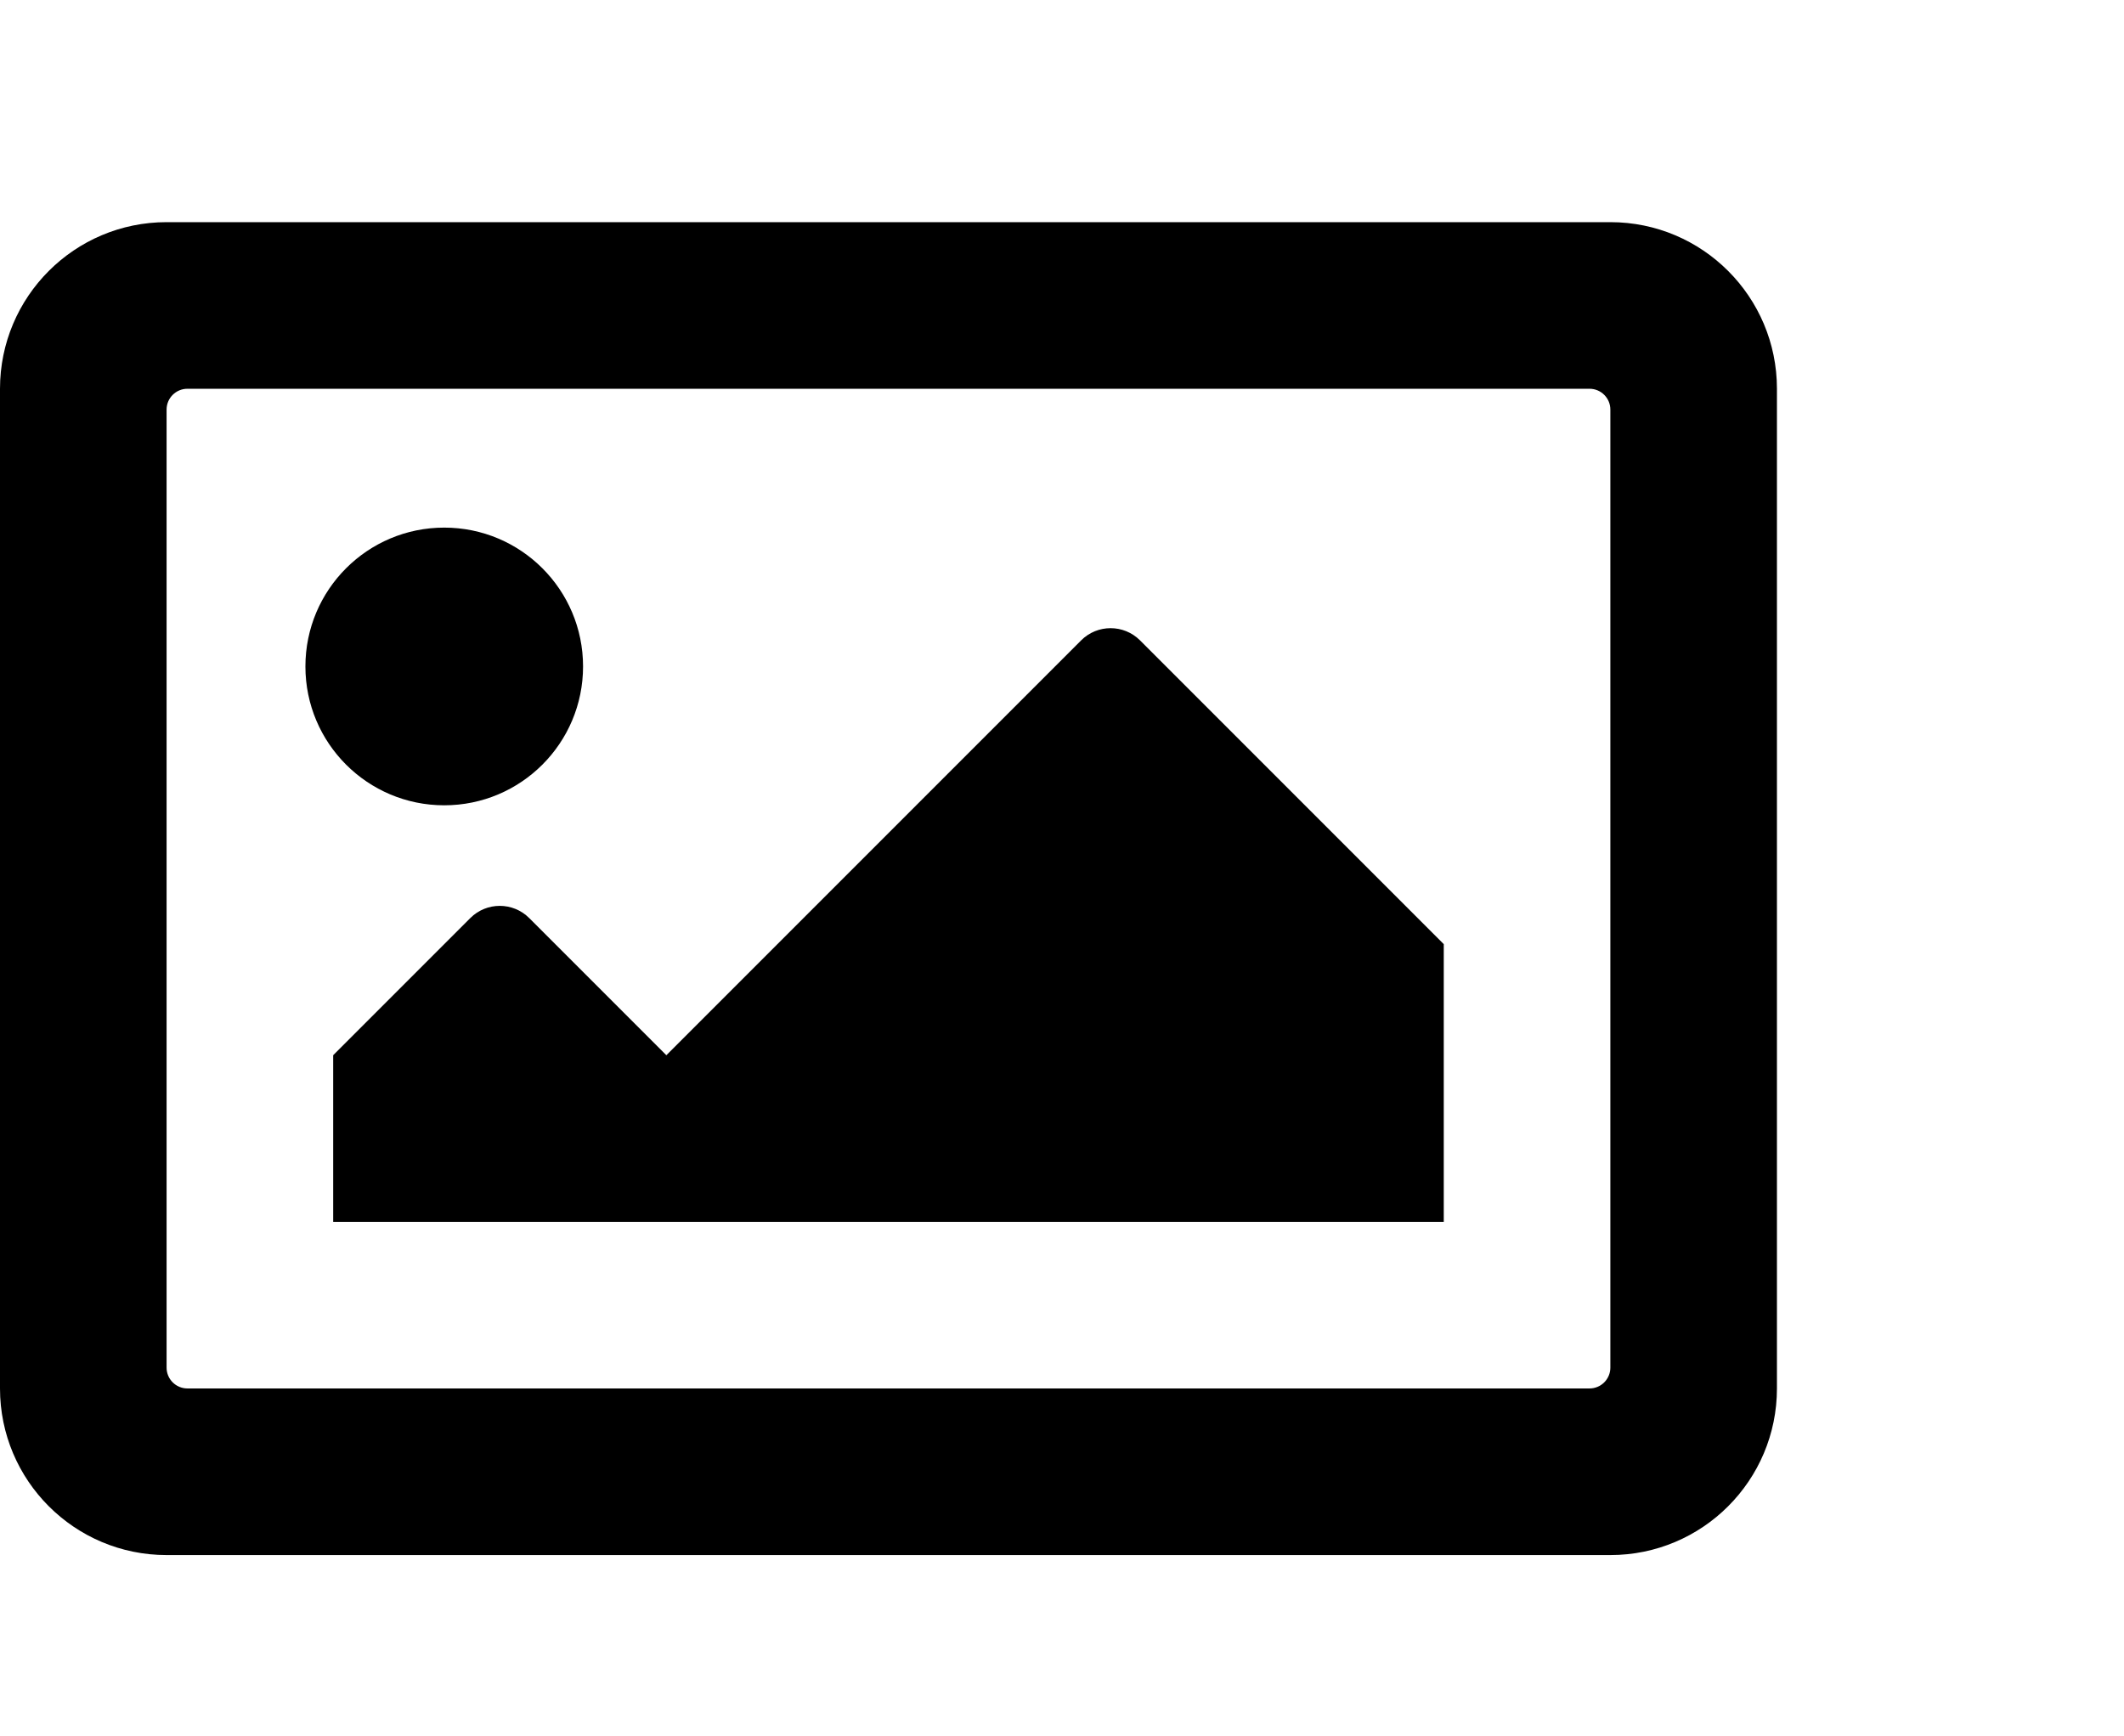
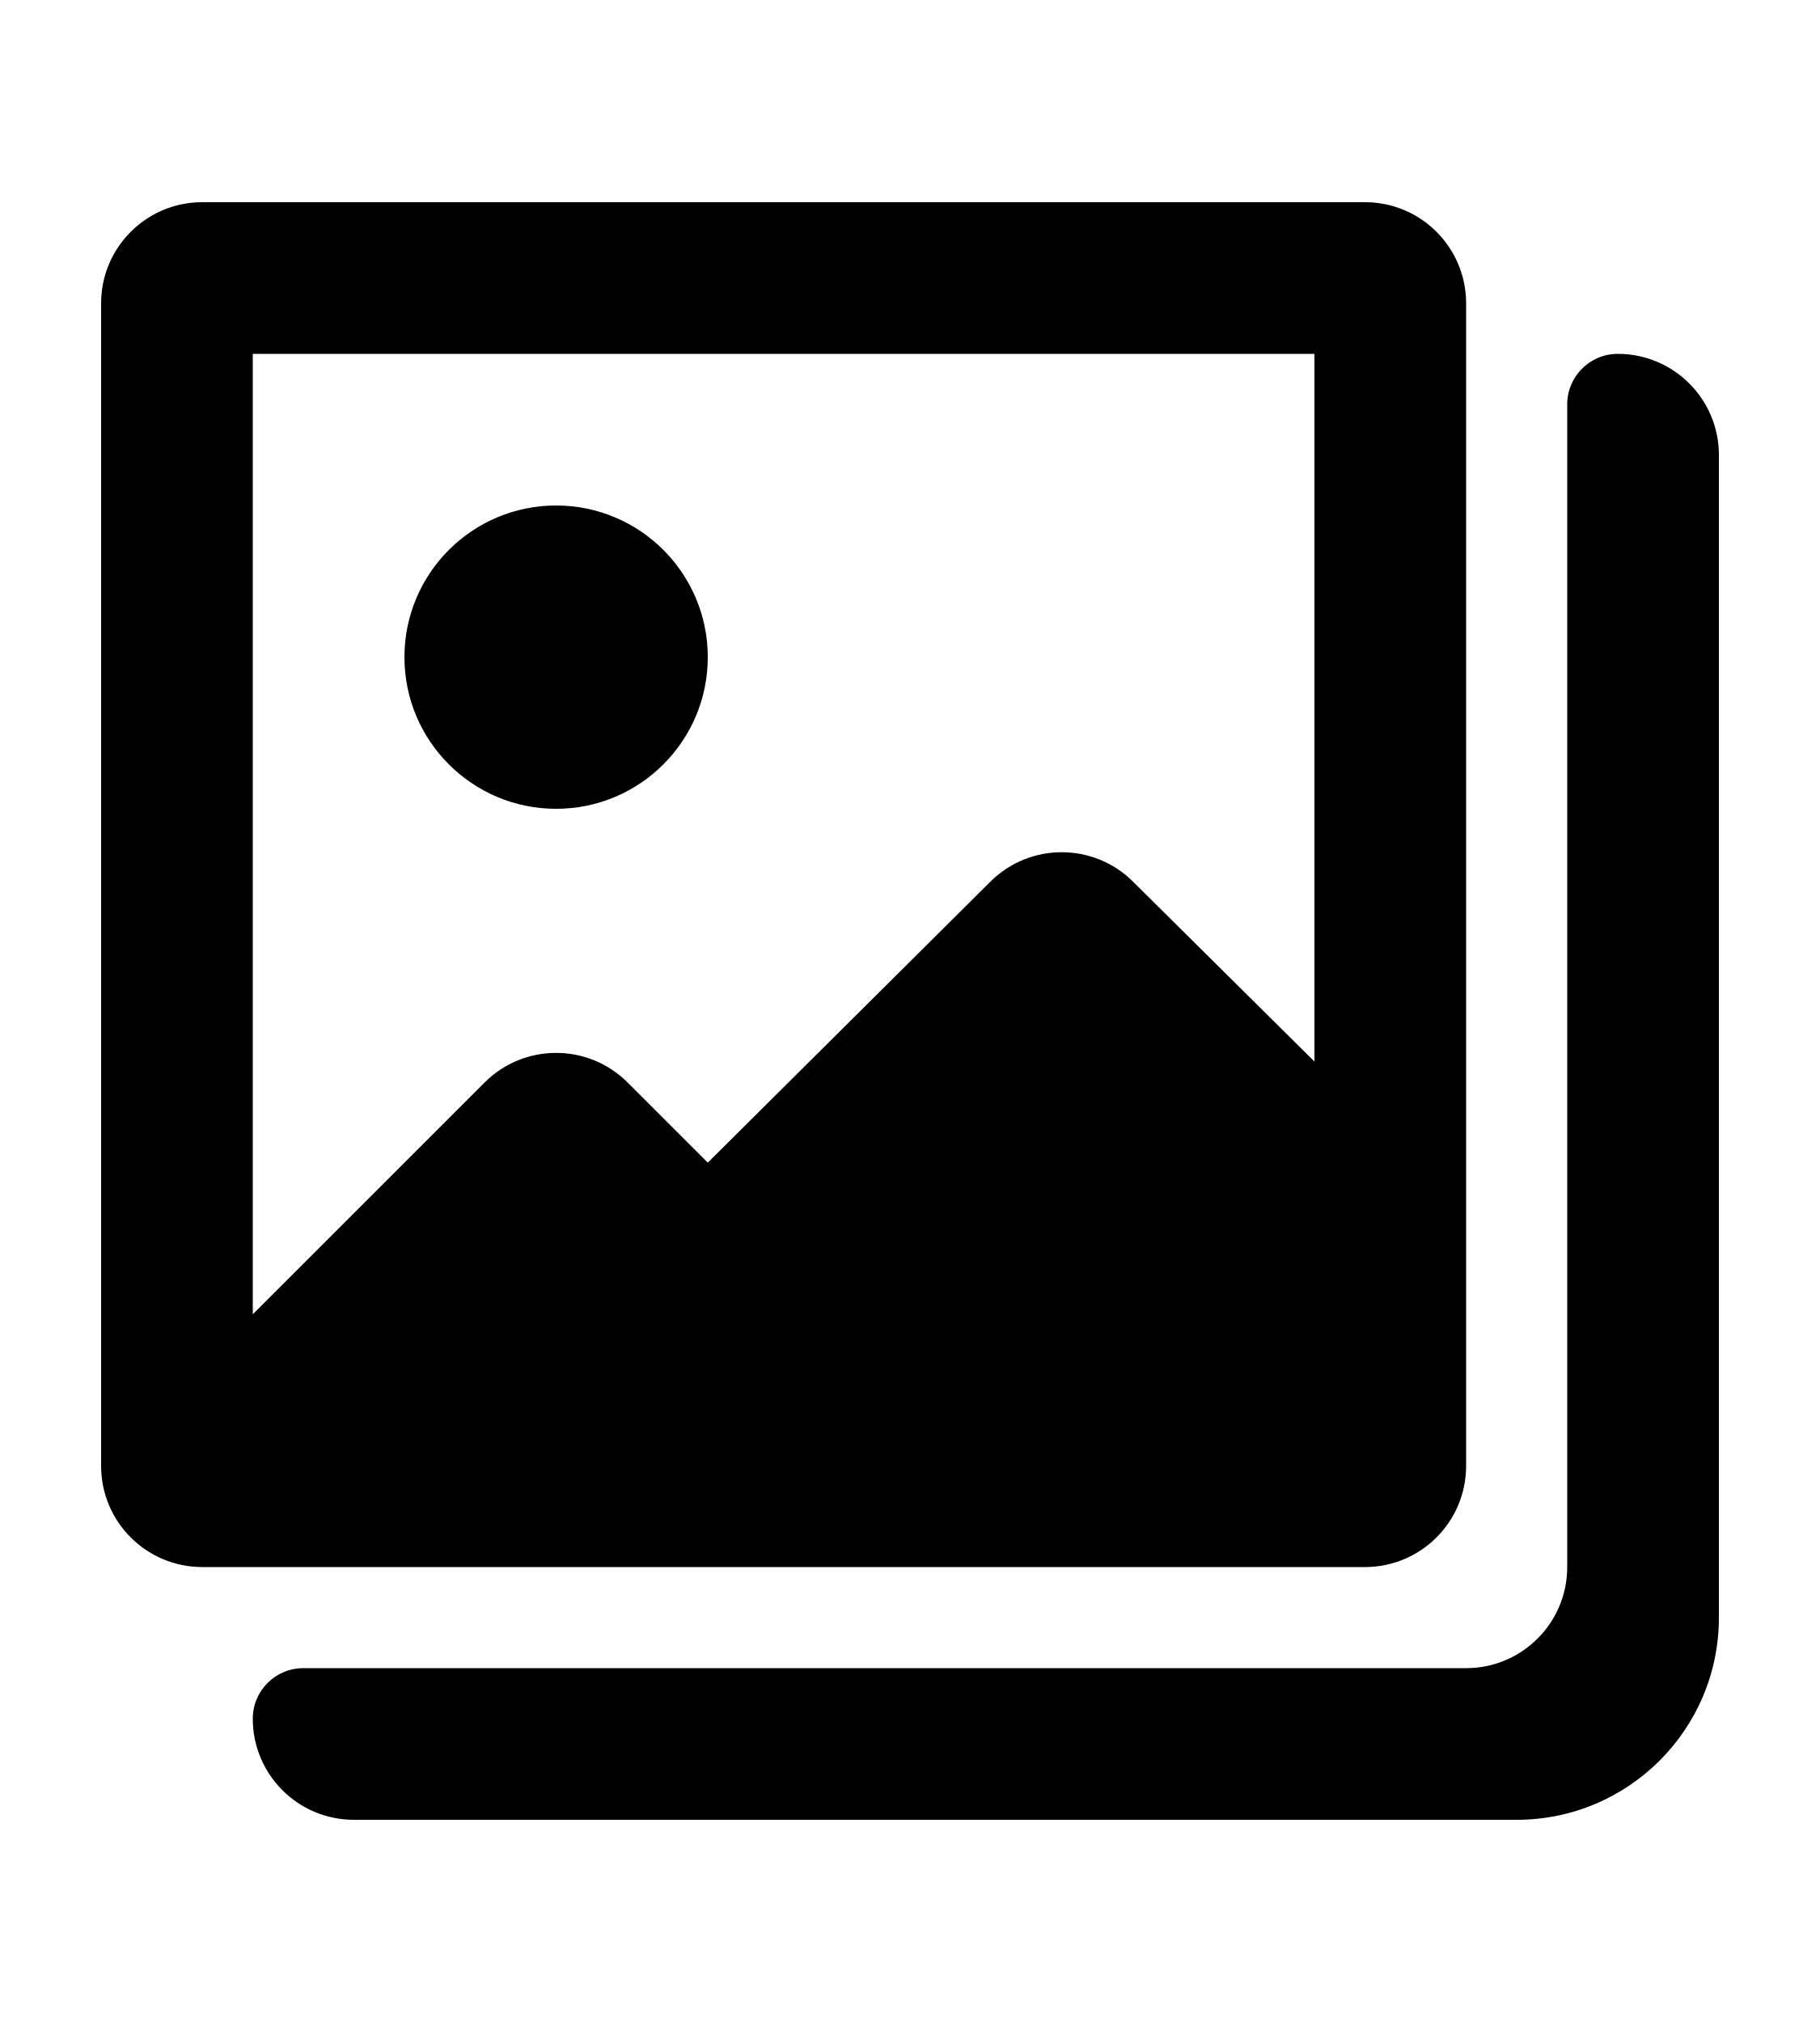
- <svg xmlns="http://www.w3.org/2000/svg" aria-hidden="true" focusable="false" data-prefix="far" data-icon="image" class="svg-inline--fa fa-image fa-w-16" role="img" viewBox="0 0 612 500">
-   <path fill="currentColor" d="M464 64H48C21.49 64 0 85.49 0 112v288c0 26.51 21.49 48 48 48h416c26.51 0 48-21.49 48-48V112c0-26.51-21.49-48-48-48zm-6 336H54a6 6 0 0 1-6-6V118a6 6 0 0 1 6-6h404a6 6 0 0 1 6 6v276a6 6 0 0 1-6 6zM128 152c-22.091 0-40 17.909-40 40s17.909 40 40 40 40-17.909 40-40-17.909-40-40-40zM96 352h320v-80l-87.515-87.515c-4.686-4.686-12.284-4.686-16.971 0L192 304l-39.515-39.515c-4.686-4.686-12.284-4.686-16.971 0L96 304v48z" />
+ <svg id="icon-toolbar-images" viewBox="-50 -100 900 1000" preserveAspectRatio="none">
+   <path d="M725,100V675a50,50,0,0,1-50,50H100a25,25,0,0,0-25,25h0a50,50,0,0,0,50,50H700A100,100,0,0,0,800,700h0V125a50,50,0,0,0-50-50h0A25,25,0,0,0,725,100Z" />
+   <path d="M625,675H50A50,50,0,0,1,0,625V50A50,50,0,0,1,50,0H625a50,50,0,0,1,50,50V625A50,50,0,0,1,625,675ZM75,75V550L189.64,435.36a50,50,0,0,1,70.71,0L300,475,439.79,336a50,50,0,0,1,70.47,0L600,425V75Z" />
+   <path d="M225,150h0a75,75,0,0,1,75,75h0a75,75,0,0,1-75,75h0a75,75,0,0,1-75-75h0A75,75,0,0,1,225,150Z" />
</svg>
